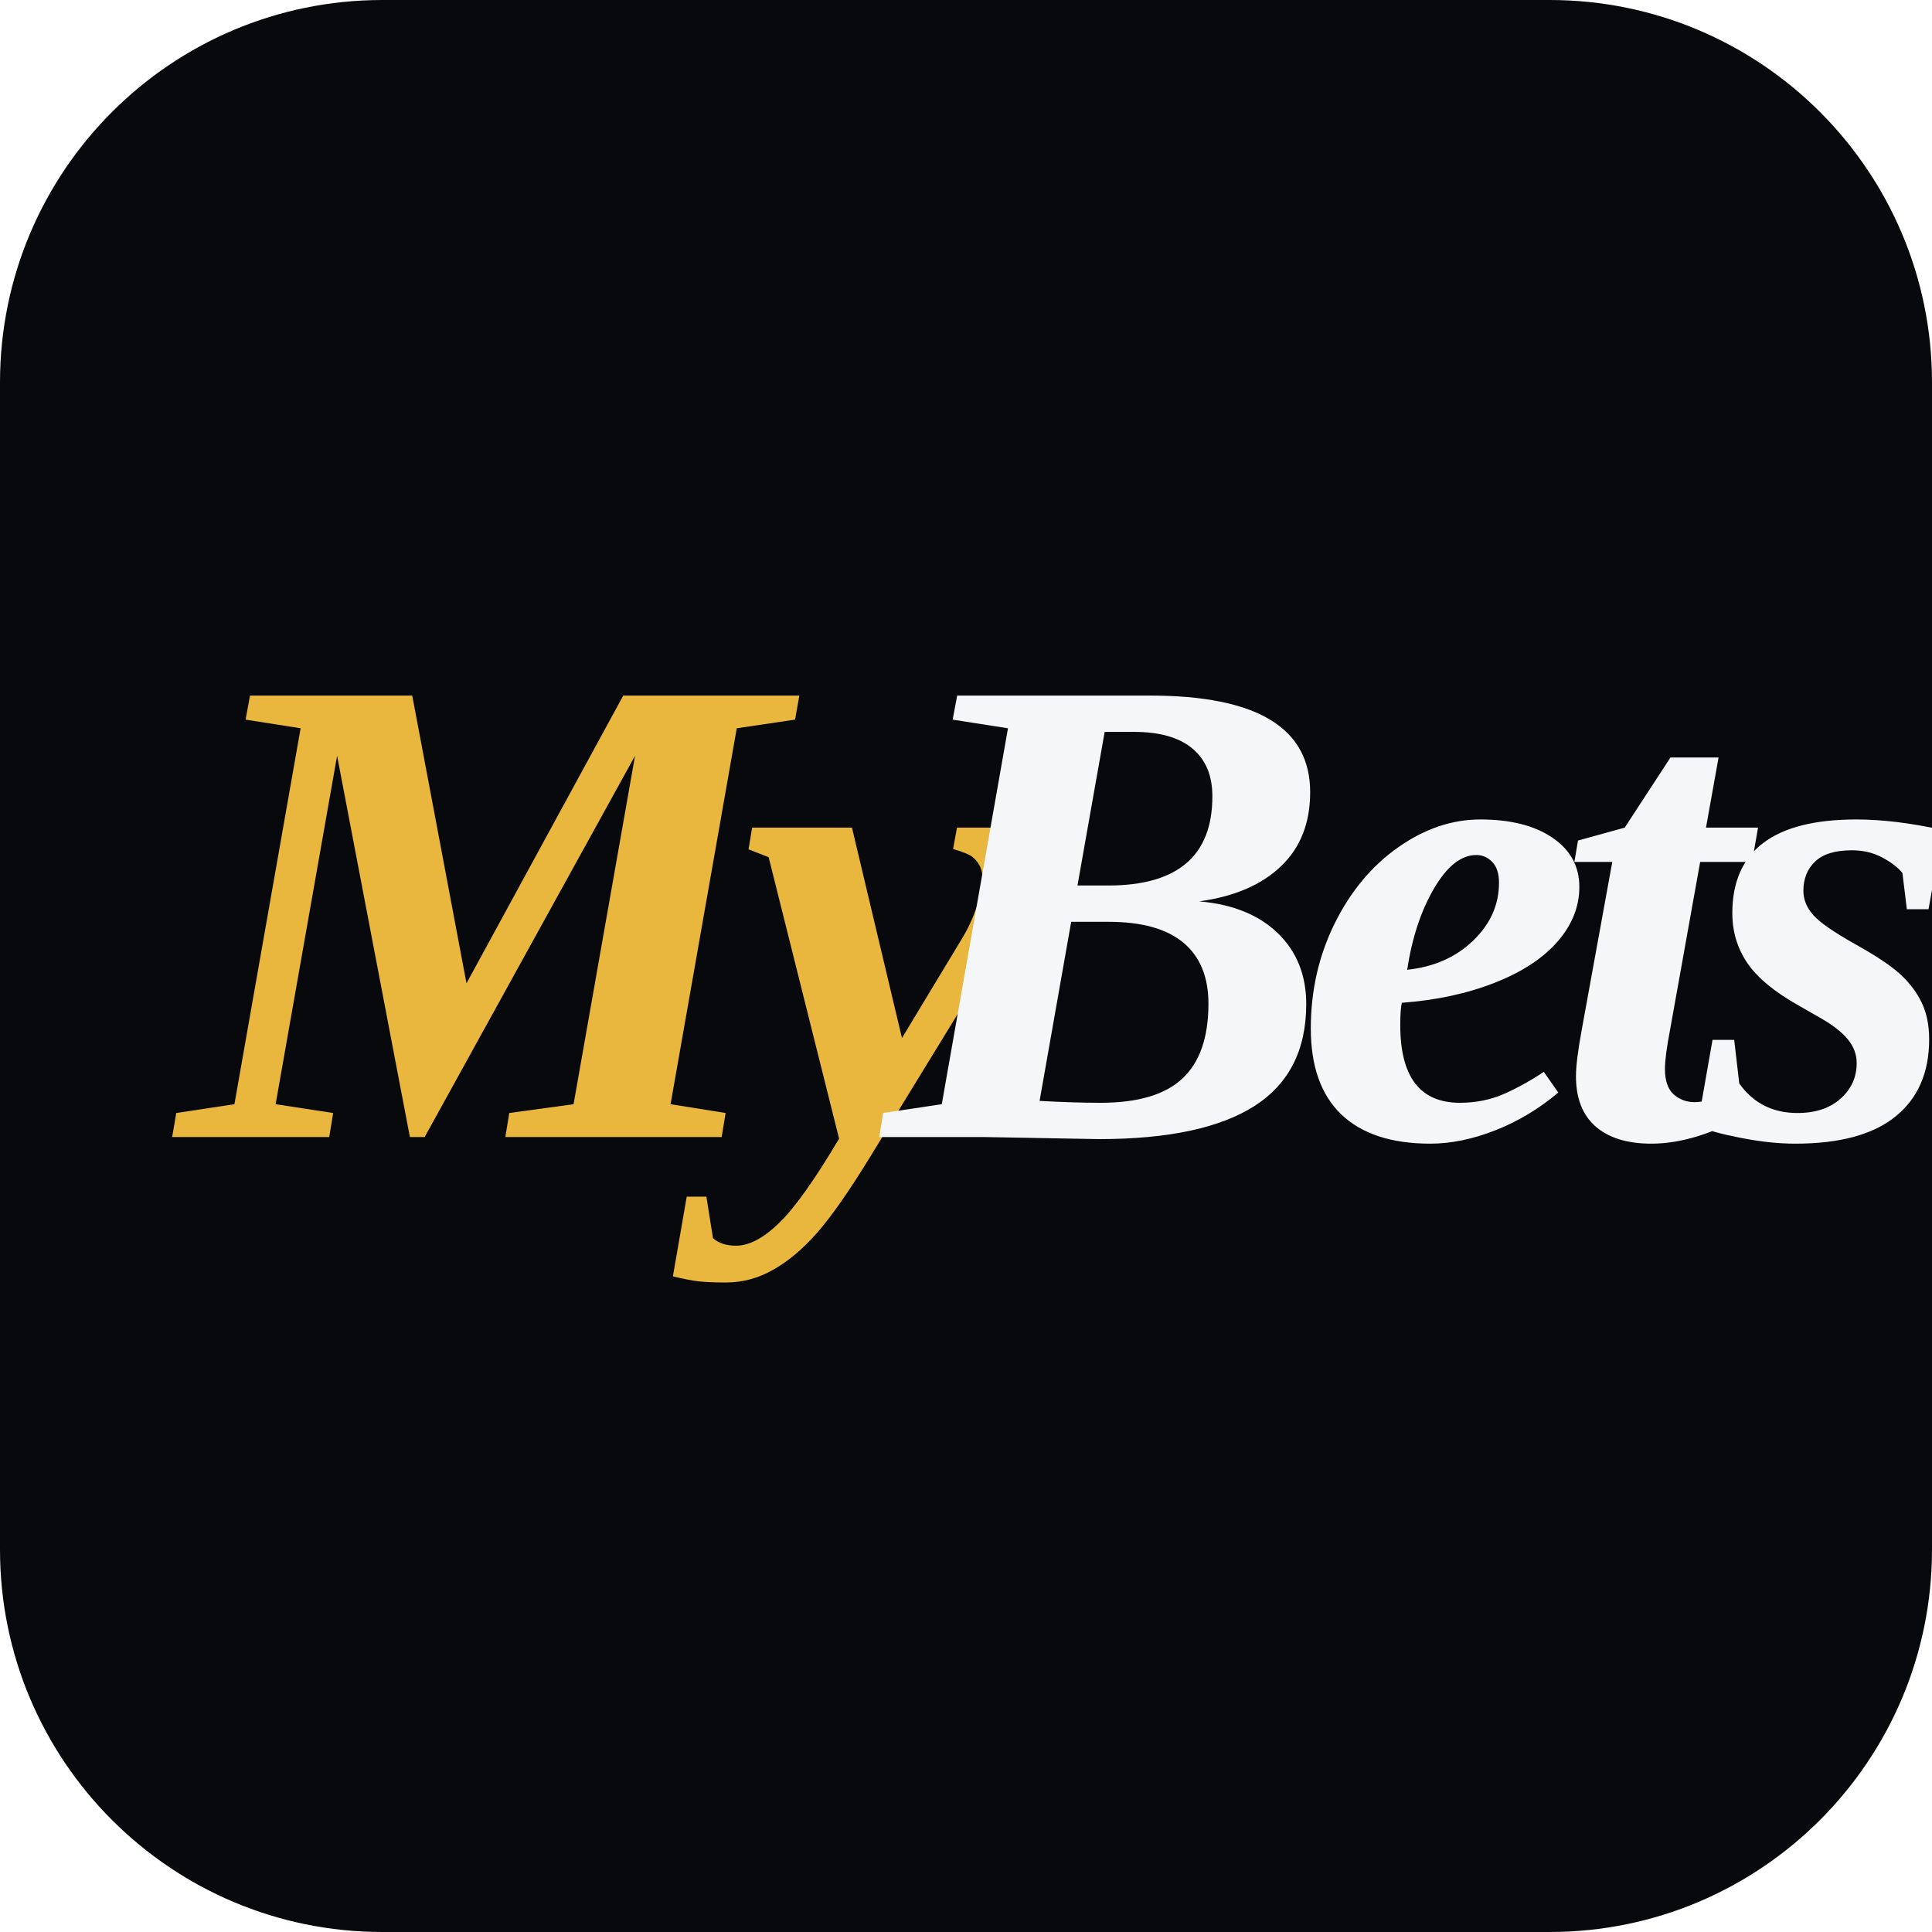
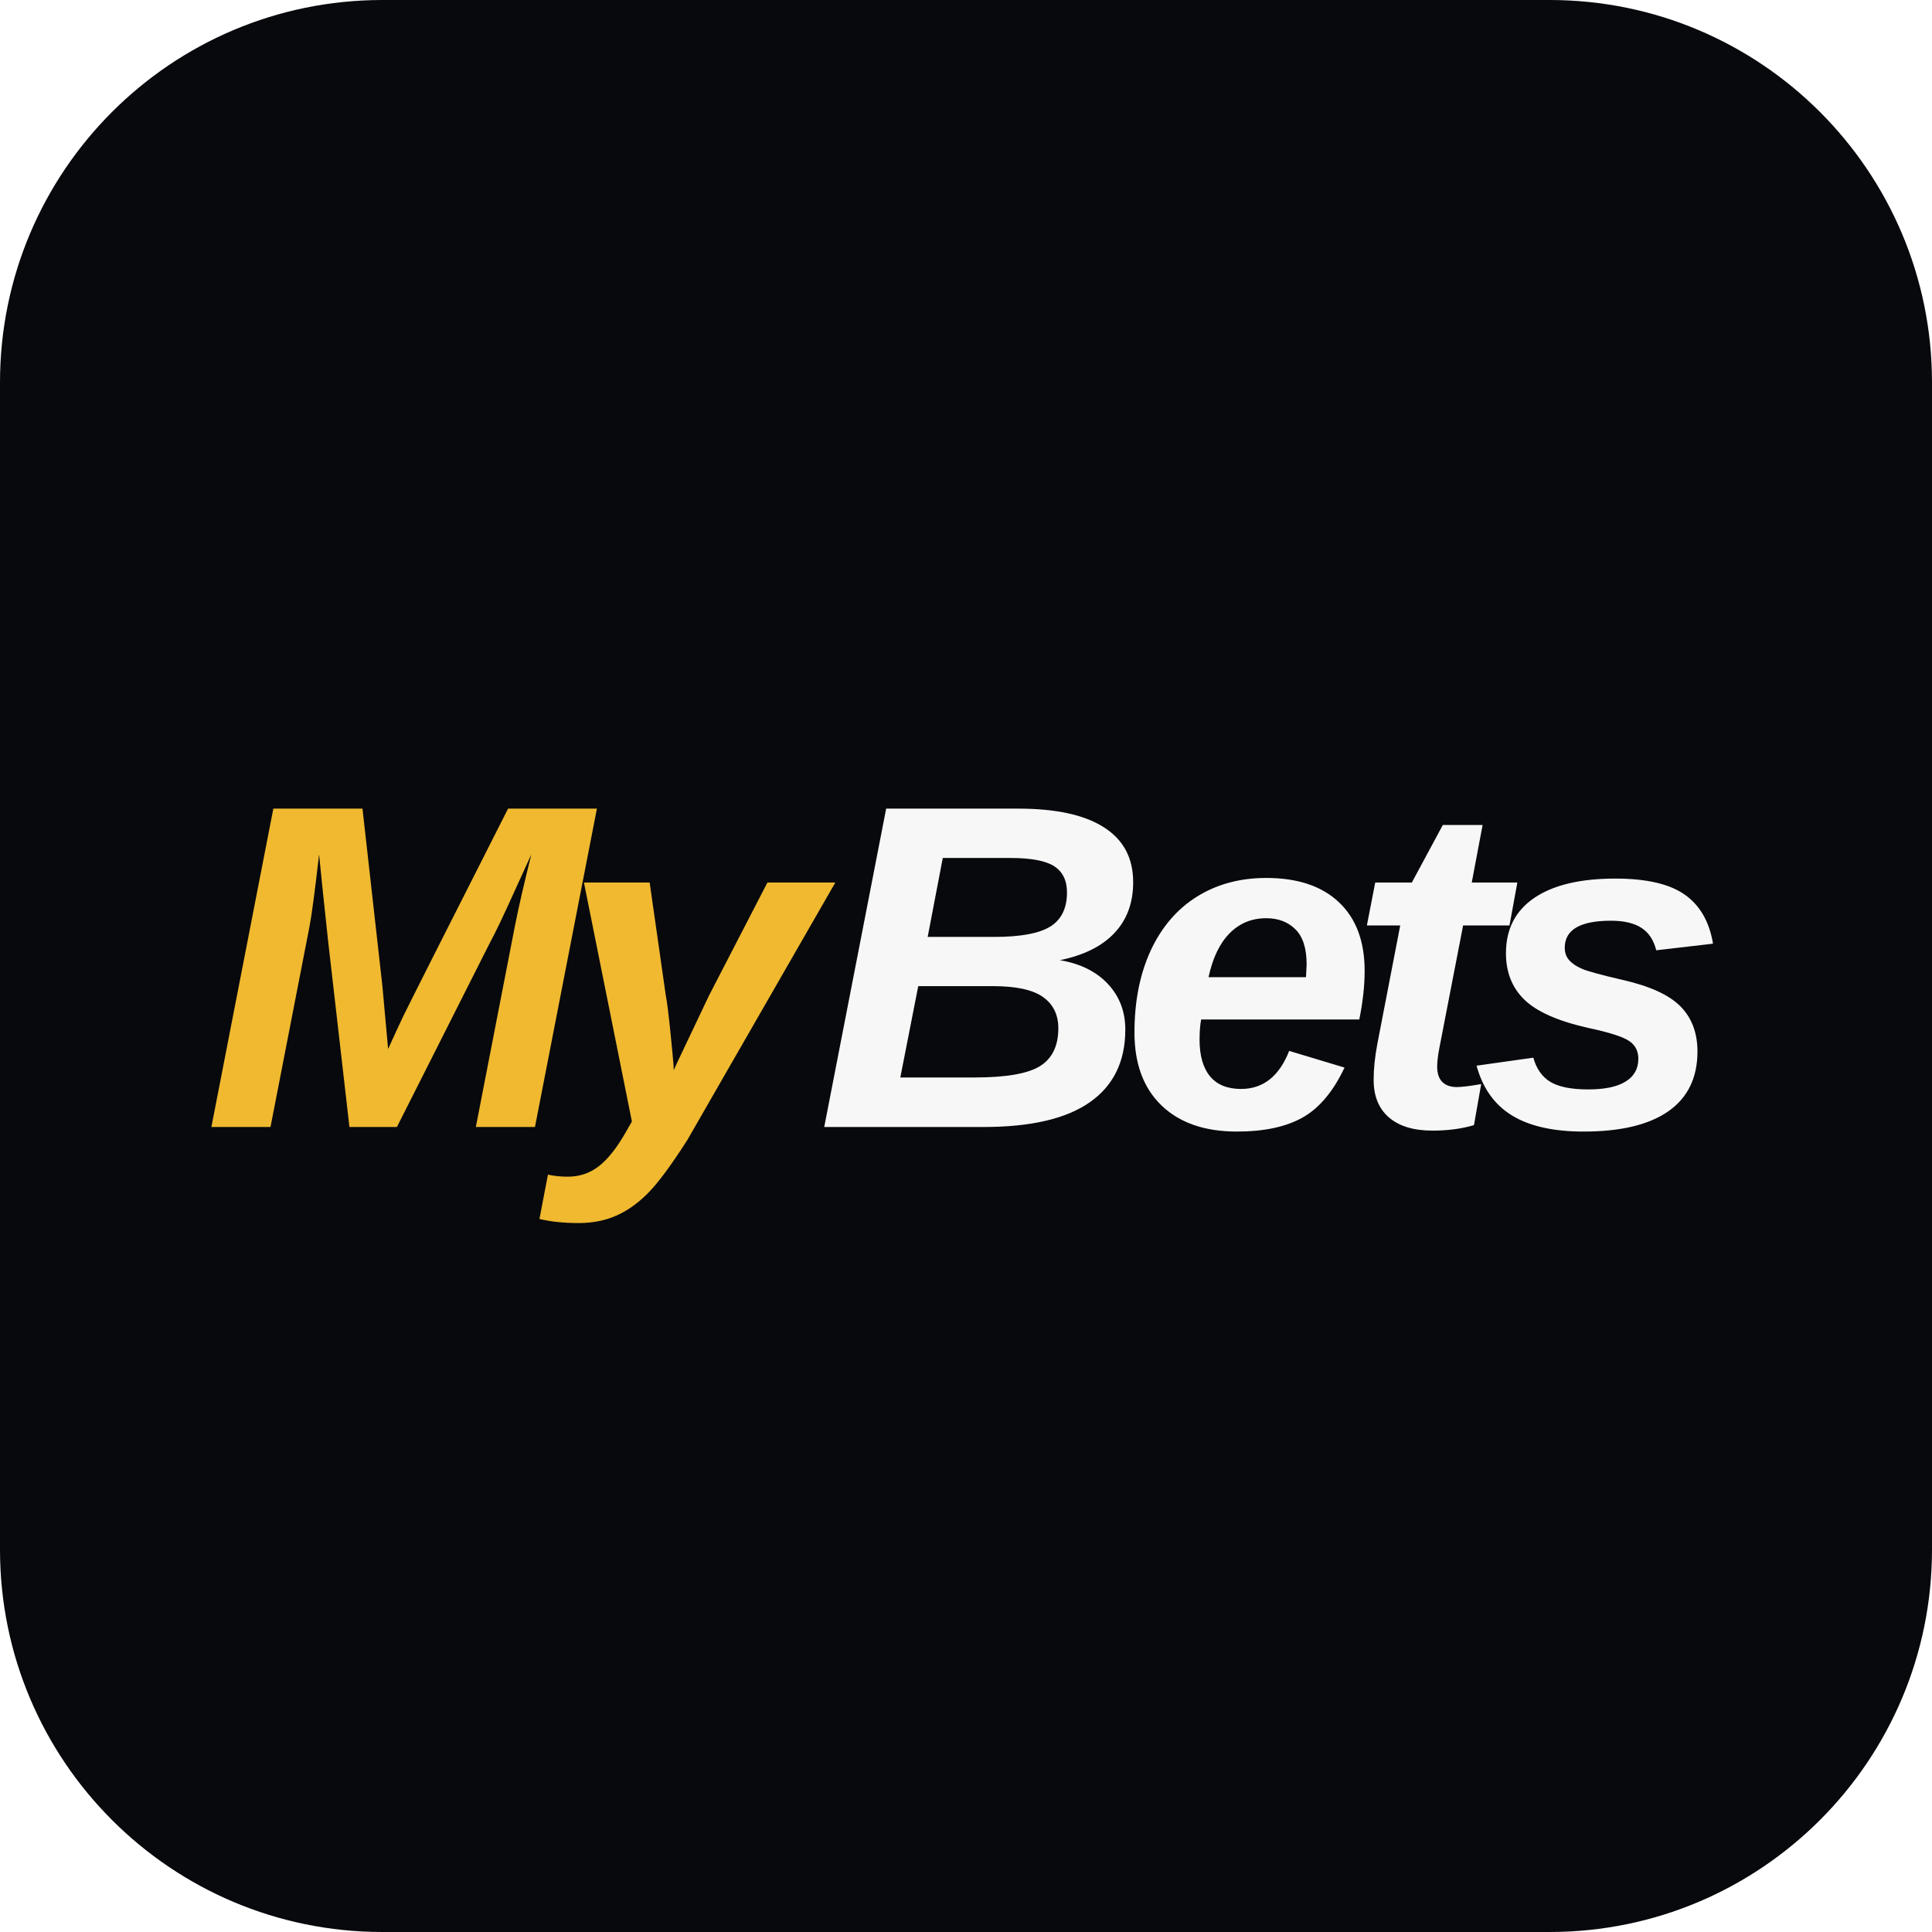
<svg xmlns="http://www.w3.org/2000/svg" width="192" height="192" viewBox="0 0 192 192">
  <rect width="192" height="192" rx="38" fill="#08090d" />
-   <text x="18" y="113" font-family="Georgia, 'Times New Roman', serif" font-size="67" font-weight="700" font-style="italic" letter-spacing="-4" fill="#e9b63e">My</text>
-   <text x="88" y="113" font-family="Georgia, 'Times New Roman', serif" font-size="67" font-weight="700" font-style="italic" letter-spacing="-4" fill="#f5f6f8">Bets</text>
+   <text x="96" y="112" text-anchor="middle" font-family="Arial Black, Helvetica Neue, Arial, sans-serif" font-size="46" font-weight="900" font-style="italic" letter-spacing="-3" fill="#f0b92f">My<tspan fill="#f7f7f7">Bets</tspan>
+   </text>
</svg>
